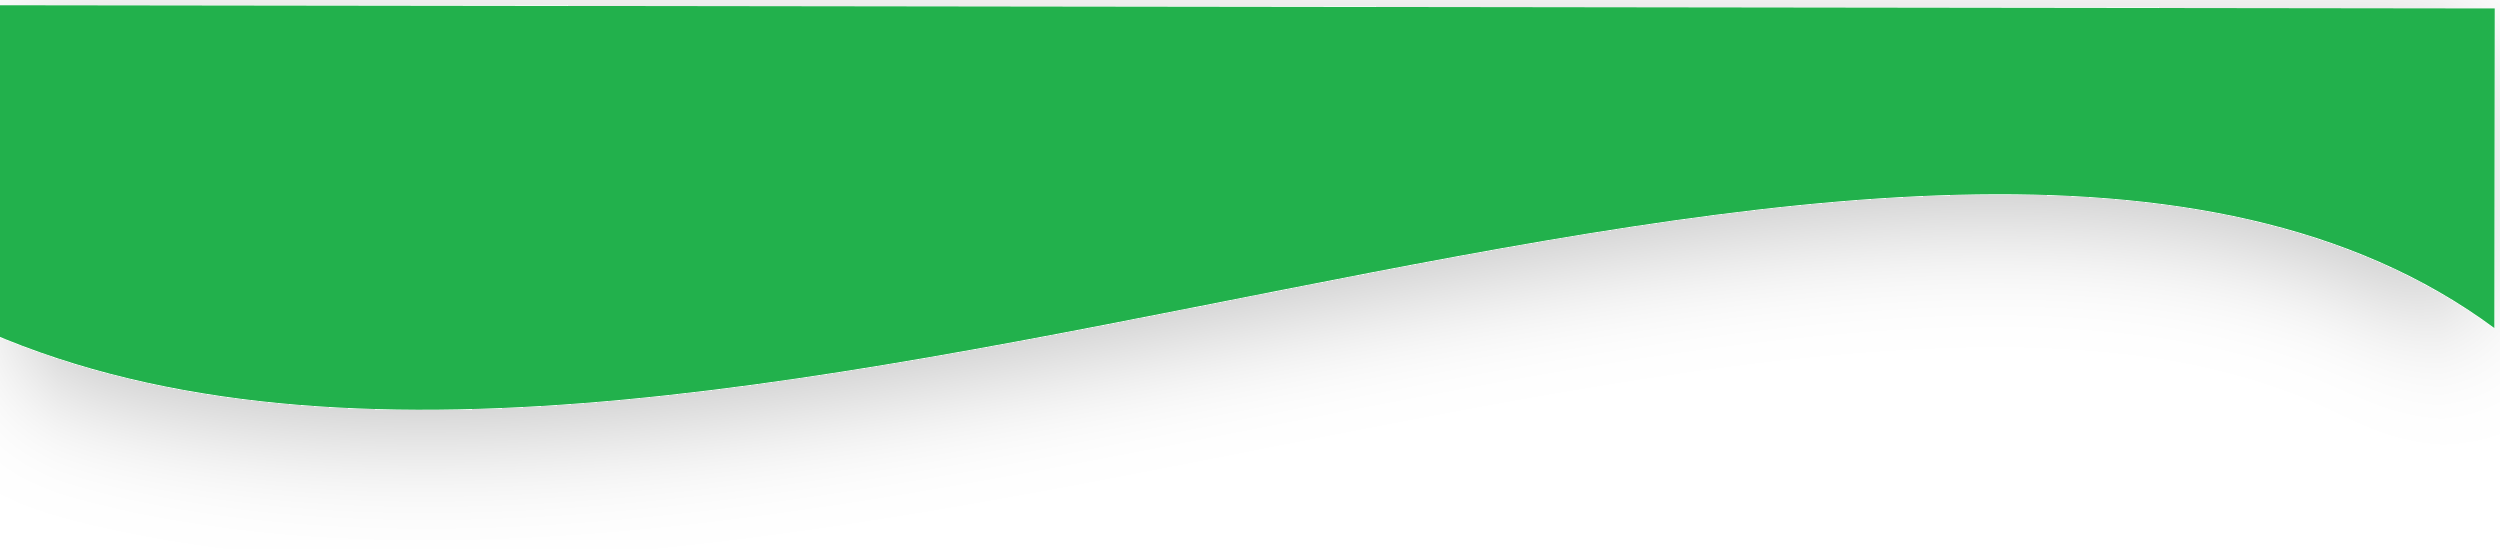
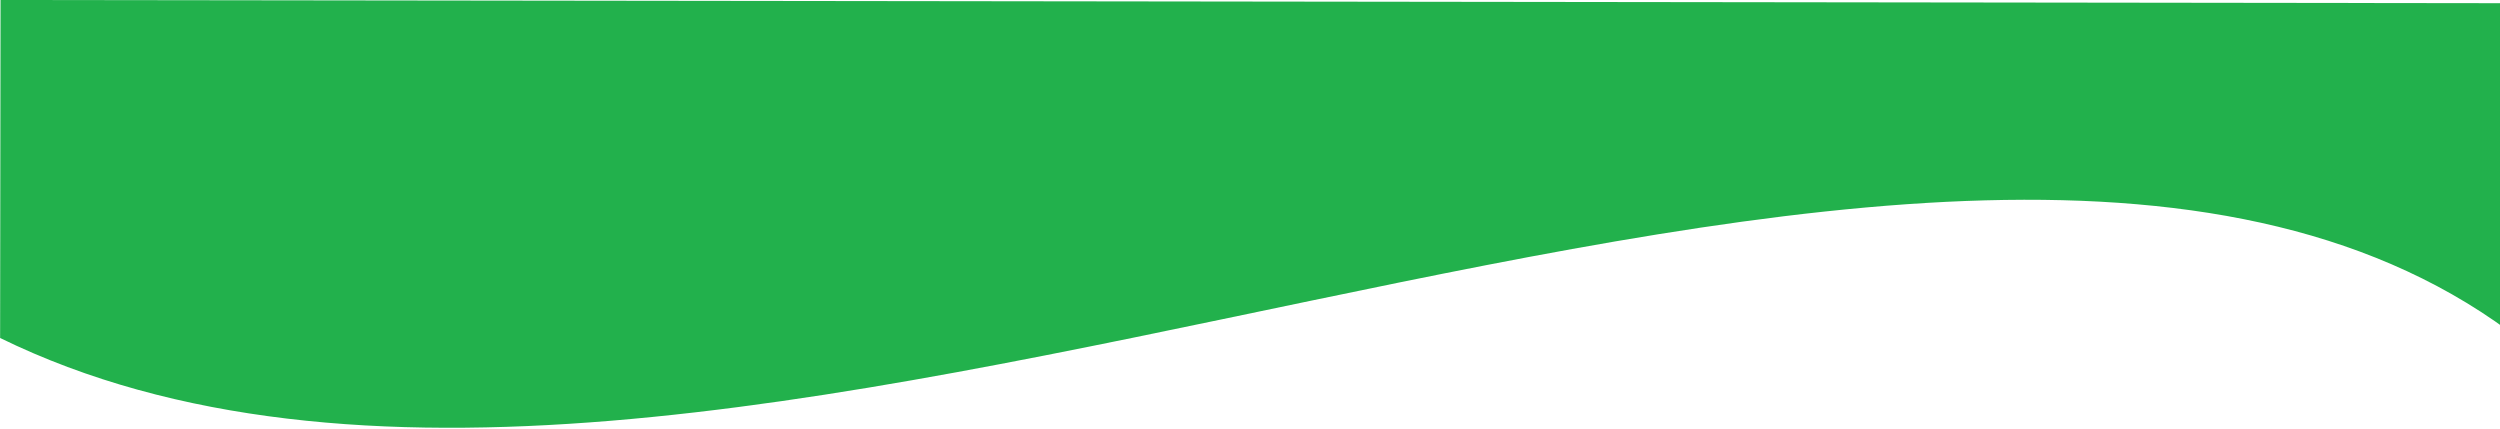
- <svg xmlns="http://www.w3.org/2000/svg" width="1440" height="317" viewBox="0 0 1440 317" fill="none">
-   <g filter="url(#filter0_d_3_182)">
-     <path d="M1436.74 188.936C1106.6 -54.785 389.402 374.605 -15.938 187.08L-15.703 3L1436.97 4.856L1436.74 188.936Z" fill="#22B14C" />
-   </g>
-   <defs>
-     <filter id="filter0_d_3_182" x="-85.938" y="-57" width="1592.91" height="373.006" filterUnits="userSpaceOnUse" color-interpolation-filters="sRGB">
-       <feFlood flood-opacity="0" result="BackgroundImageFix" />
-       <feColorMatrix in="SourceAlpha" type="matrix" values="0 0 0 0 0 0 0 0 0 0 0 0 0 0 0 0 0 0 127 0" result="hardAlpha" />
-       <feOffset dy="10" />
-       <feGaussianBlur stdDeviation="35" />
-       <feComposite in2="hardAlpha" operator="out" />
-       <feColorMatrix type="matrix" values="0 0 0 0 0 0 0 0 0 0 0 0 0 0 0 0 0 0 0.25 0" />
-       <feBlend mode="color-burn" in2="BackgroundImageFix" result="effect1_dropShadow_3_182" />
-       <feBlend mode="normal" in="SourceGraphic" in2="effect1_dropShadow_3_182" result="shape" />
-     </filter>
-   </defs>
+ <svg xmlns="http://www.w3.org/2000/svg" width="1440" height="247" viewBox="0 0 1440 247" fill="none">
+   <path d="M1452.74 196.533C1122.62 -61.194 405.392 392.968 0.066 194.677L0.315 -6.80189e-05L1452.99 1.856L1452.74 196.533Z" fill="#22B14C" />
</svg>
